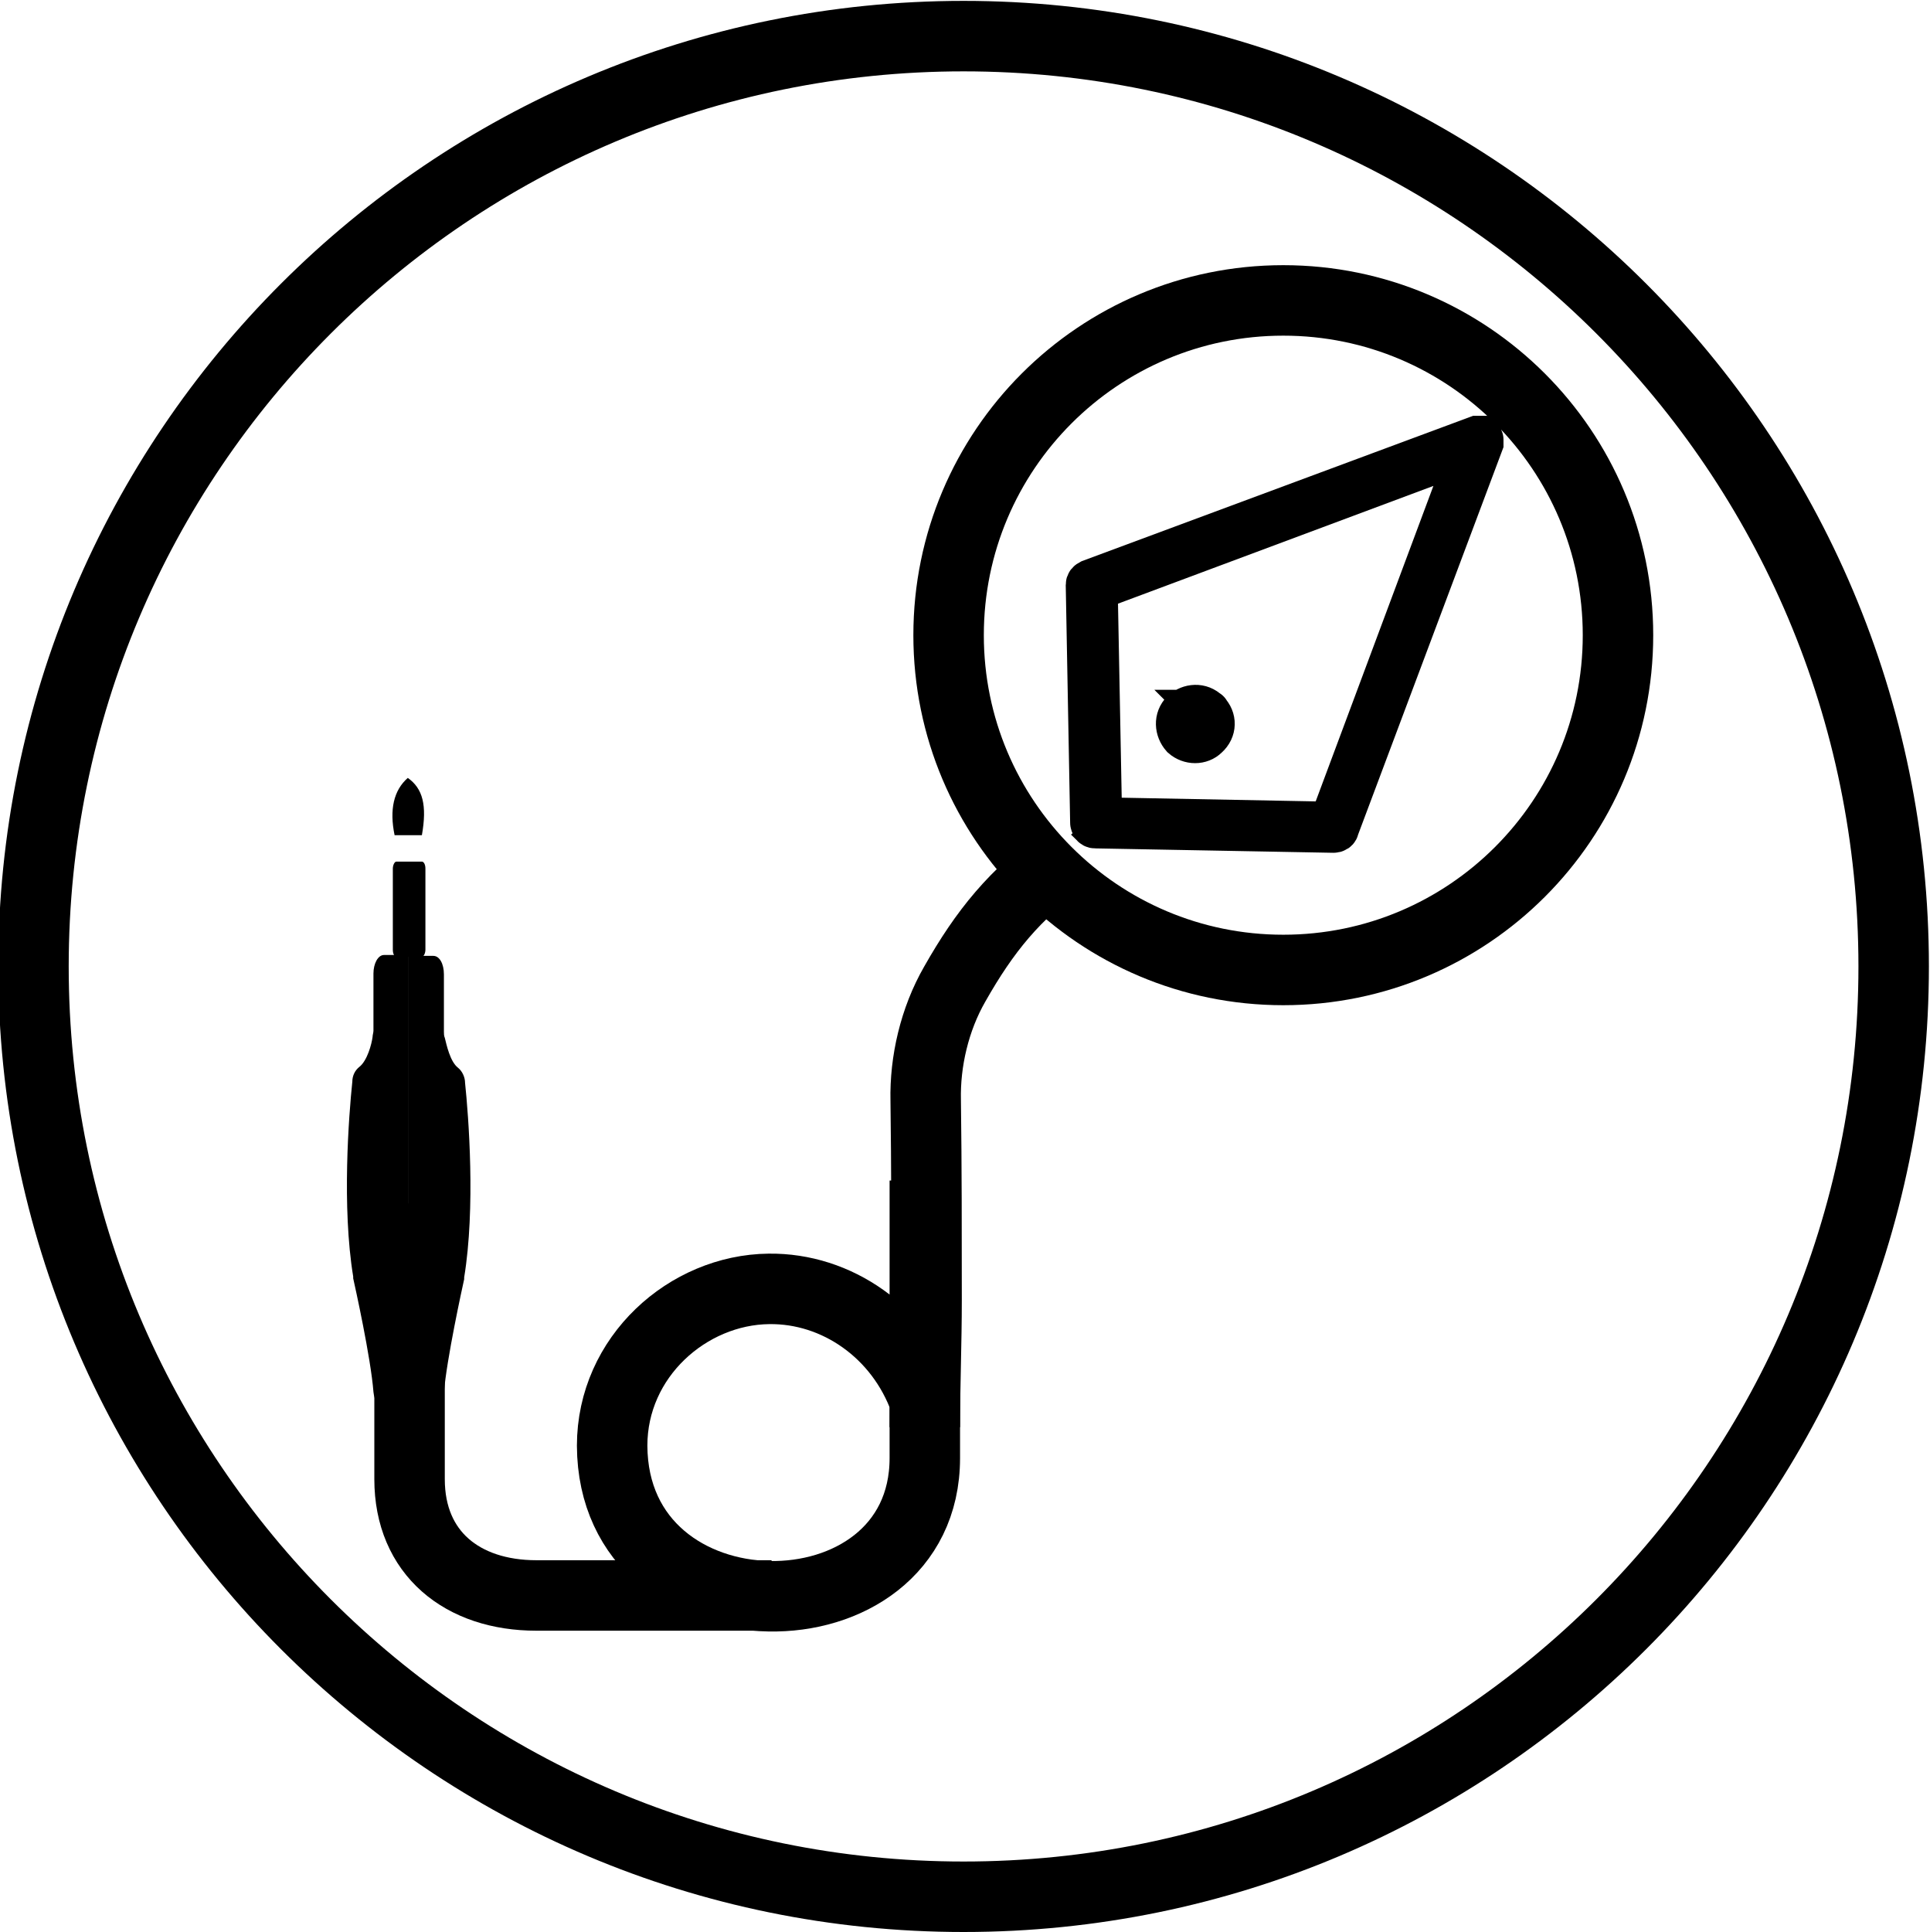
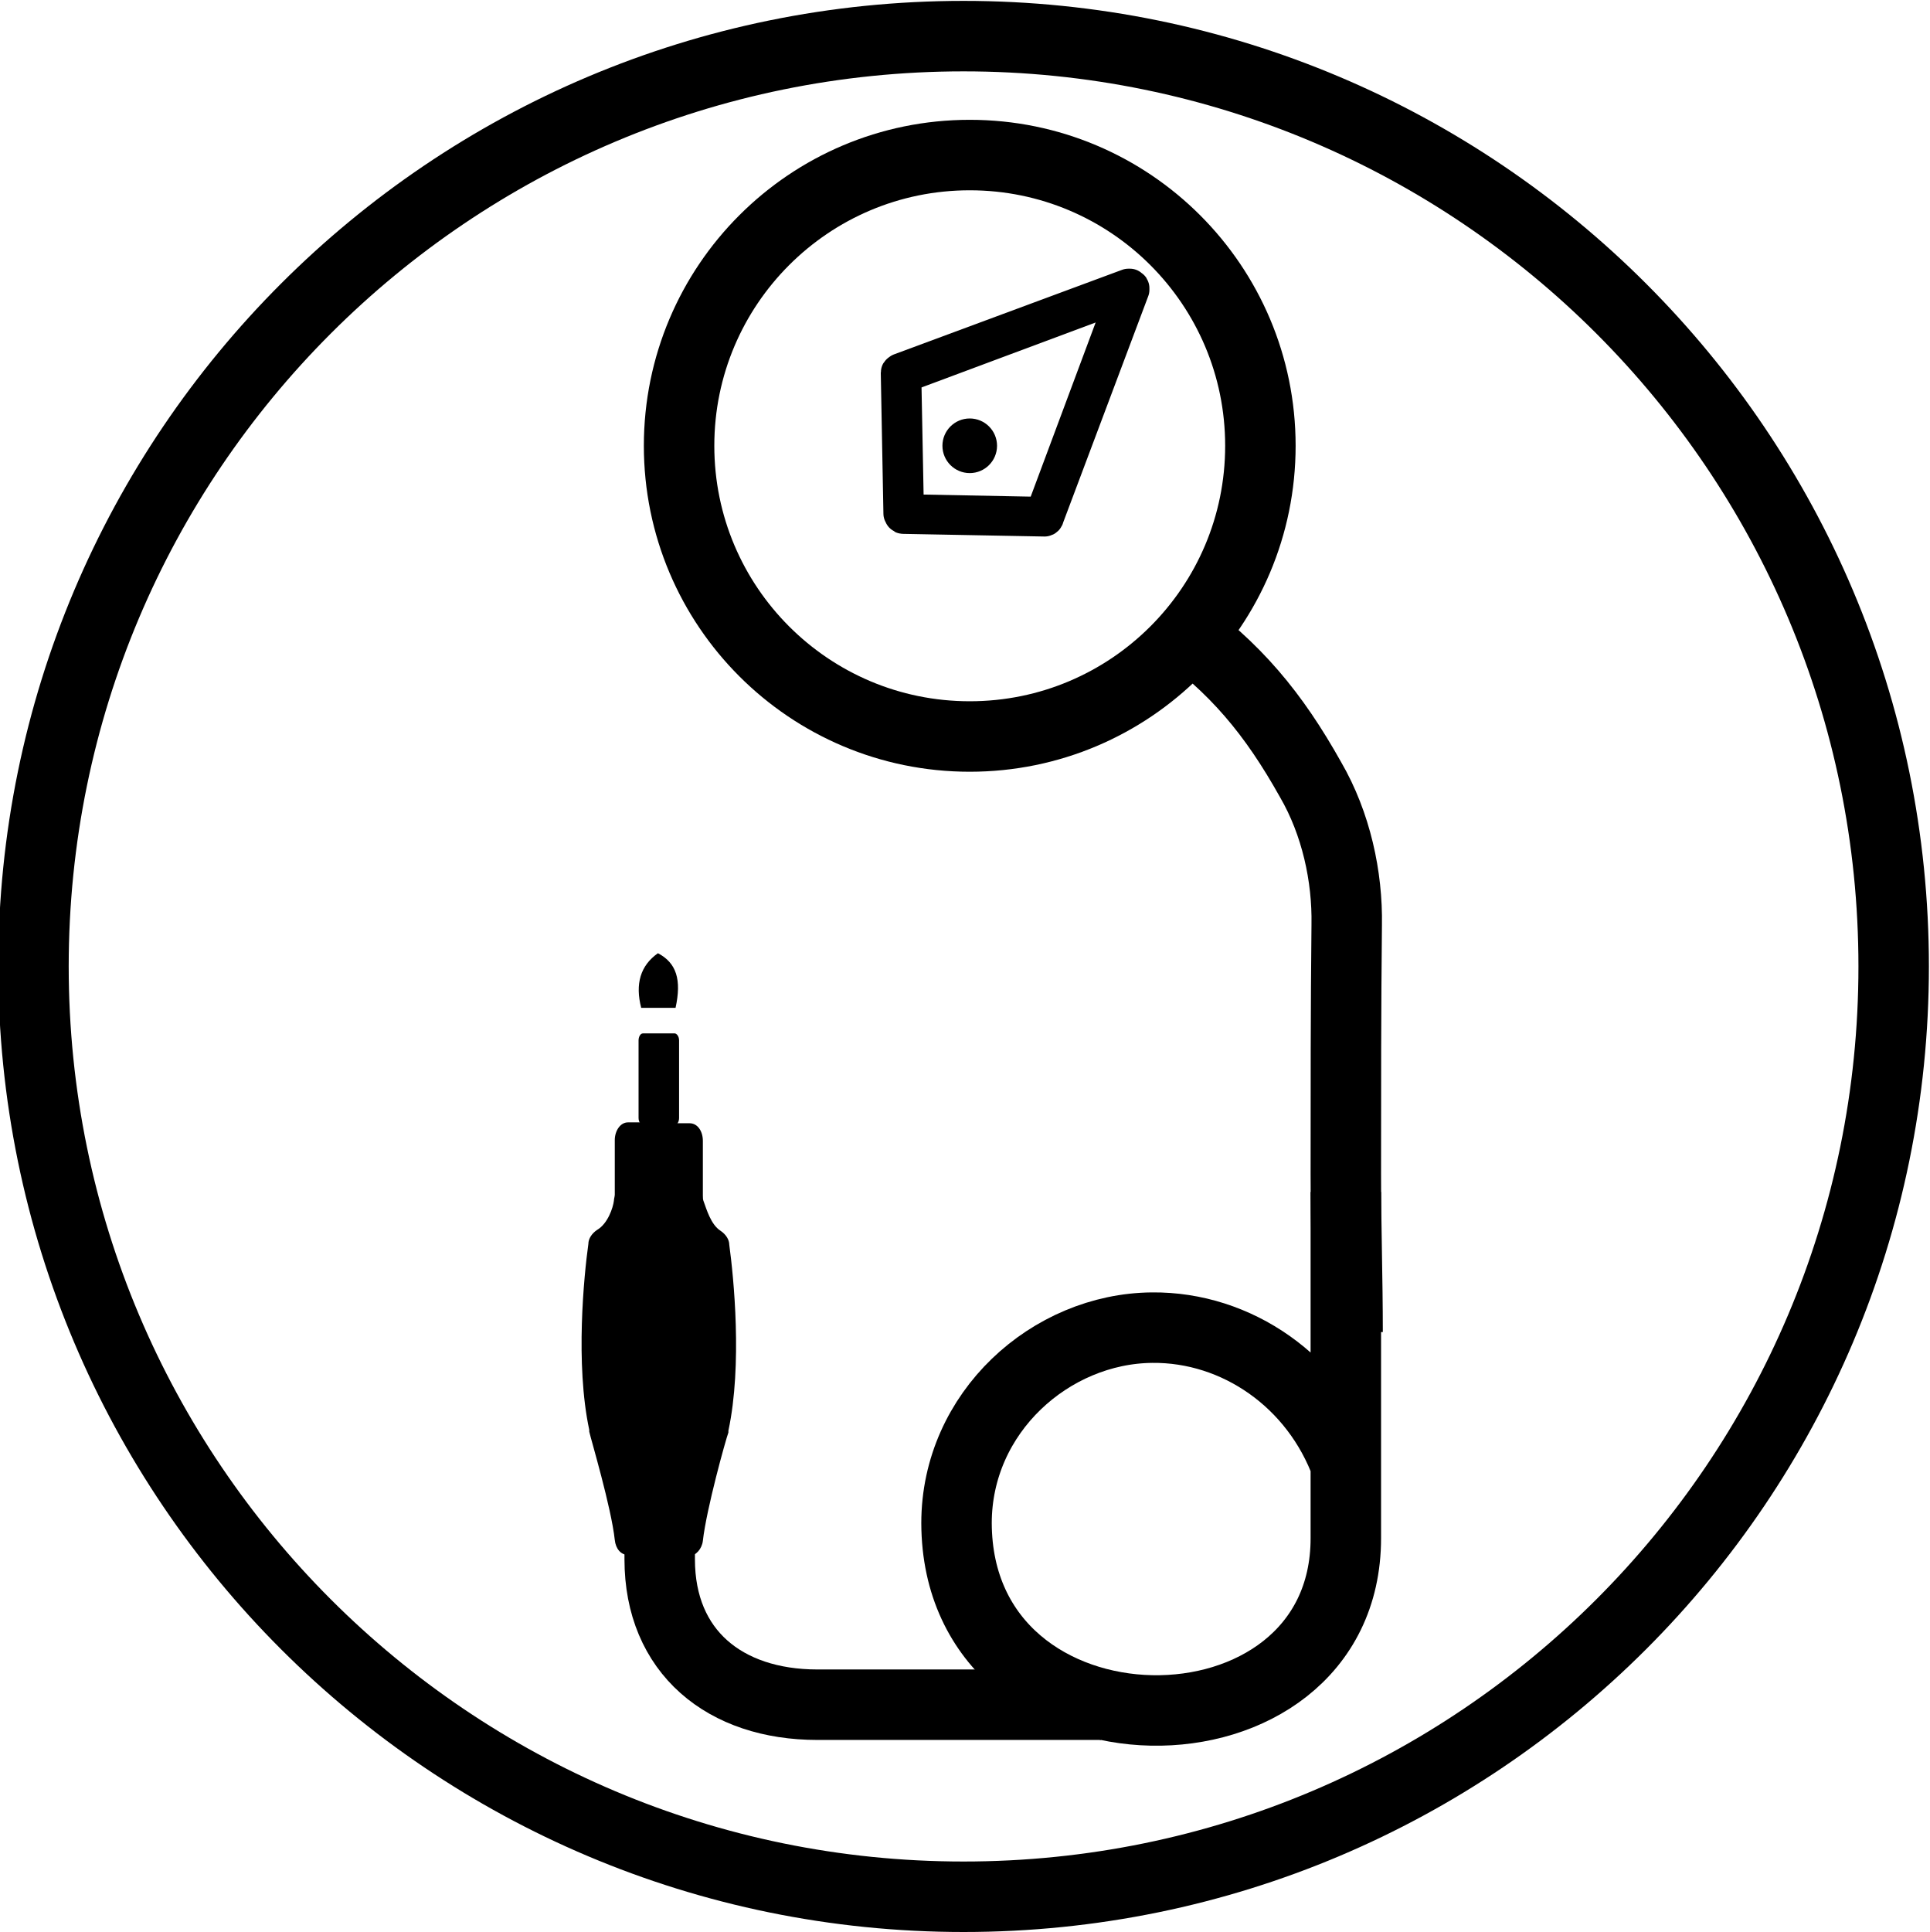
<svg xmlns="http://www.w3.org/2000/svg" version="1.1" id="Layer_1" x="0px" y="0px" viewBox="0 0 219.1 219.3" style="enable-background:new 0 0 219.1 219.3;" xml:space="preserve">
  <style type="text/css">
- 	.st0{stroke:#000000;stroke-width:5;stroke-miterlimit:10;}
- 	.st1{fill:none;stroke:#000000;stroke-width:8;stroke-miterlimit:10;}
+ 	.st0{fill:none;stroke:#000000;stroke-width:8;stroke-miterlimit:10;}
+ 	.st1{stroke:#000000;stroke-width:4;stroke-linecap:round;stroke-linejoin:round;stroke-miterlimit:10;}
+ 	.st2{stroke:#000000;stroke-miterlimit:10;}
+ 	.st3{fill:none;}
</style>
+   <circle class="st0" cx="109.4" cy="109.7" r="105.6" />
  <g>
-     <g id="Layer_2_1_">
-       <g id="Layer_1-2">
-         <path d="M46.3,88.3c1.7,1.2,2.2,3.1,1.6,6.5h-3.1C44.2,91.9,44.7,89.7,46.3,88.3z" />
-         <path d="M45.7,97.8h2.2c0.2,0,0.4,0.3,0.4,0.8v9.2c0,0.4-0.2,0.8-0.4,0.8H45c-0.2,0-0.4-0.3-0.4-0.8v-9.2c0-0.4,0.2-0.8,0.4-0.8     H45.7" />
-         <path d="M46.4,108.5h2.8c0.7,0,1.2,0.9,1.2,2.1v6.5c0,0.2,0,0.5,0.1,0.7c0.2,0.8,0.6,2.7,1.5,3.4c0.5,0.4,0.8,1.1,0.8,1.7     c0.4,3.8,1.2,14.2-0.1,22.1c0,0.1,0,0.1,0,0.2c-0.2,0.9-2,9.1-2.3,12.9c-0.1,1-0.6,1.8-1.2,1.8h-2.8" />
-         <path d="M46.4,159.8h-2.8c-0.6,0-1.1-0.8-1.2-1.8c-0.3-3.9-2.1-12-2.3-12.9c0-0.1,0-0.1,0-0.2c-1.3-7.9-0.5-18.3-0.1-22.1     c0-0.7,0.3-1.3,0.8-1.7c0.9-0.7,1.4-2.6,1.5-3.4c0-0.2,0.1-0.5,0.1-0.7v-6.5c0-1.1,0.5-2.1,1.2-2.1h2.8" />
-         <g>
-           <path class="st0" d="M168.2,50.3c0-0.1,0-0.1,0-0.2c0-0.1,0-0.1,0-0.2l0,0c0-0.1-0.1-0.1-0.1-0.1c0,0-0.1-0.1-0.1-0.1l0,0      c-0.1,0-0.1,0-0.2,0c0,0-0.1,0-0.1,0L123.8,66c-0.2,0.1-0.3,0.2-0.3,0.4l0.5,27c0,0.1,0.1,0.2,0.1,0.3c0.1,0.1,0.2,0.1,0.3,0.1      l27,0.5c0.2,0,0.4-0.1,0.4-0.3L168.2,50.3z M124.9,93l-0.5-26.2L167,50.9l-15.9,42.6L124.9,93z" />
-           <path class="st0" d="M137.1,80.8c-0.8-0.8-2-0.7-2.8,0c-0.8,0.8-0.7,2,0,2.8c0.8,0.7,2,0.7,2.7,0      C137.9,82.8,137.9,81.6,137.1,80.8C137.2,80.8,137.1,80.8,137.1,80.8z M134.6,83.3c-0.6-0.6-0.6-1.7,0-2.3      c0.6-0.6,1.7-0.6,2.3,0s0.6,1.7,0,2.3c0,0,0,0,0,0C136.3,84,135.2,84,134.6,83.3z" />
-         </g>
-         <path class="st1" d="M87.6,181.1H60.9c-8.4,0-14.4-4.8-14.4-13.2v-31.3" />
-         <path class="st1" d="M120.8,97.5c-5.6,4-9,8.2-12.4,14.2c-2.3,4-3.4,8.8-3.3,13.2c0.1,7.5,0.1,15.1,0.1,22.7     c0,4.8-0.2,9.6-0.2,14.4" />
-         <path class="st1" d="M105,134v31.5c0,21.2-35.4,21.1-35.5-1.4c0-10.1,8.6-17.7,17.8-17.8c7.7-0.1,14.9,4.9,17.7,12.7" />
-       </g>
-     </g>
-     <circle class="st1" cx="145.7" cy="72.1" r="38" />
+     <path d="M74.7,108.2c2.1,1.1,2.7,3,2,6.2h-3.9C72.1,111.7,72.7,109.6,74.7,108.2z" />
+     <path d="M73.9,117.3h2.7c0.2,0,0.5,0.3,0.5,0.8v8.8c0,0.4-0.2,0.8-0.5,0.8H73c-0.2,0-0.5-0.3-0.5-0.8v-8.8c0-0.4,0.2-0.8,0.5-0.8   H73.9" />
+     <path d="M82.8,141.3c0-0.6-0.4-1.2-1-1.6c-1.1-0.7-1.6-2.5-1.9-3.3c-0.1-0.2-0.1-0.5-0.1-0.7v-6.2c0-1.1-0.6-2-1.5-2h-3.5v-0.1   h-3.5c-0.9,0-1.5,1-1.5,2v6.2c0,0.2-0.1,0.5-0.1,0.7c-0.1,0.8-0.7,2.6-1.9,3.3c-0.6,0.4-1,1-1,1.6c-0.5,3.6-1.5,13.6,0.1,21.1   c0,0.1,0,0.1,0,0.2c0.2,0.9,2.5,8.6,2.9,12.3c0.1,1,0.7,1.7,1.5,1.7h3.5v0.1h3.5c0.7,0,1.4-0.8,1.5-1.7c0.4-3.6,2.6-11.5,2.9-12.3   c0-0.1,0-0.1,0-0.2C84.3,154.9,83.3,145,82.8,141.3z" />
+     <path class="st1" d="M128.5,32.9c0-0.1,0-0.1,0-0.1c0-0.1,0-0.1,0-0.1l0,0c0-0.1-0.1-0.1-0.1-0.1l-0.1-0.1l0,0c-0.1,0-0.1,0-0.1,0   h-0.1l-25.9,9.6c-0.1,0.1-0.2,0.1-0.2,0.2l0.3,16c0,0.1,0.1,0.1,0.1,0.2c0.1,0.1,0.1,0.1,0.2,0.1l16,0.3c0.1,0,0.2-0.1,0.2-0.2   L128.5,32.9z M102.9,58.1l-0.3-15.5l25.2-9.4l-9.4,25.2L102.9,58.1z" />
+     <path class="st0" d="M125,193.5H92.8c-10.5,0-17.9-6-17.9-16.5v-39" />
+     <path class="st0" d="M153,151.2c0-6-0.2-12-0.2-17.9c0-9.5,0-18.9,0.1-28.3c0.1-5.5-1.2-11.5-4.1-16.5c-4.2-7.5-8.5-12.7-15.5-17.7   " />
+     <path class="st0" d="M152.8,135.3v39.3c0,26.4-44.1,26.3-44.2-1.7c0-12.6,10.7-22.1,22.2-22.2c9.6-0.1,18.6,6.1,22.1,15.8" />
+     <circle class="st0" cx="110.1" cy="50.6" r="33" />
+     <circle class="st2" cx="110.1" cy="50.6" r="2.6" />
  </g>
-   <circle class="st1" cx="109.4" cy="109.7" r="105.6" />
+   <rect x="108.4" y="21.7" class="st3" width="9.9" height="8.4" />
</svg>
